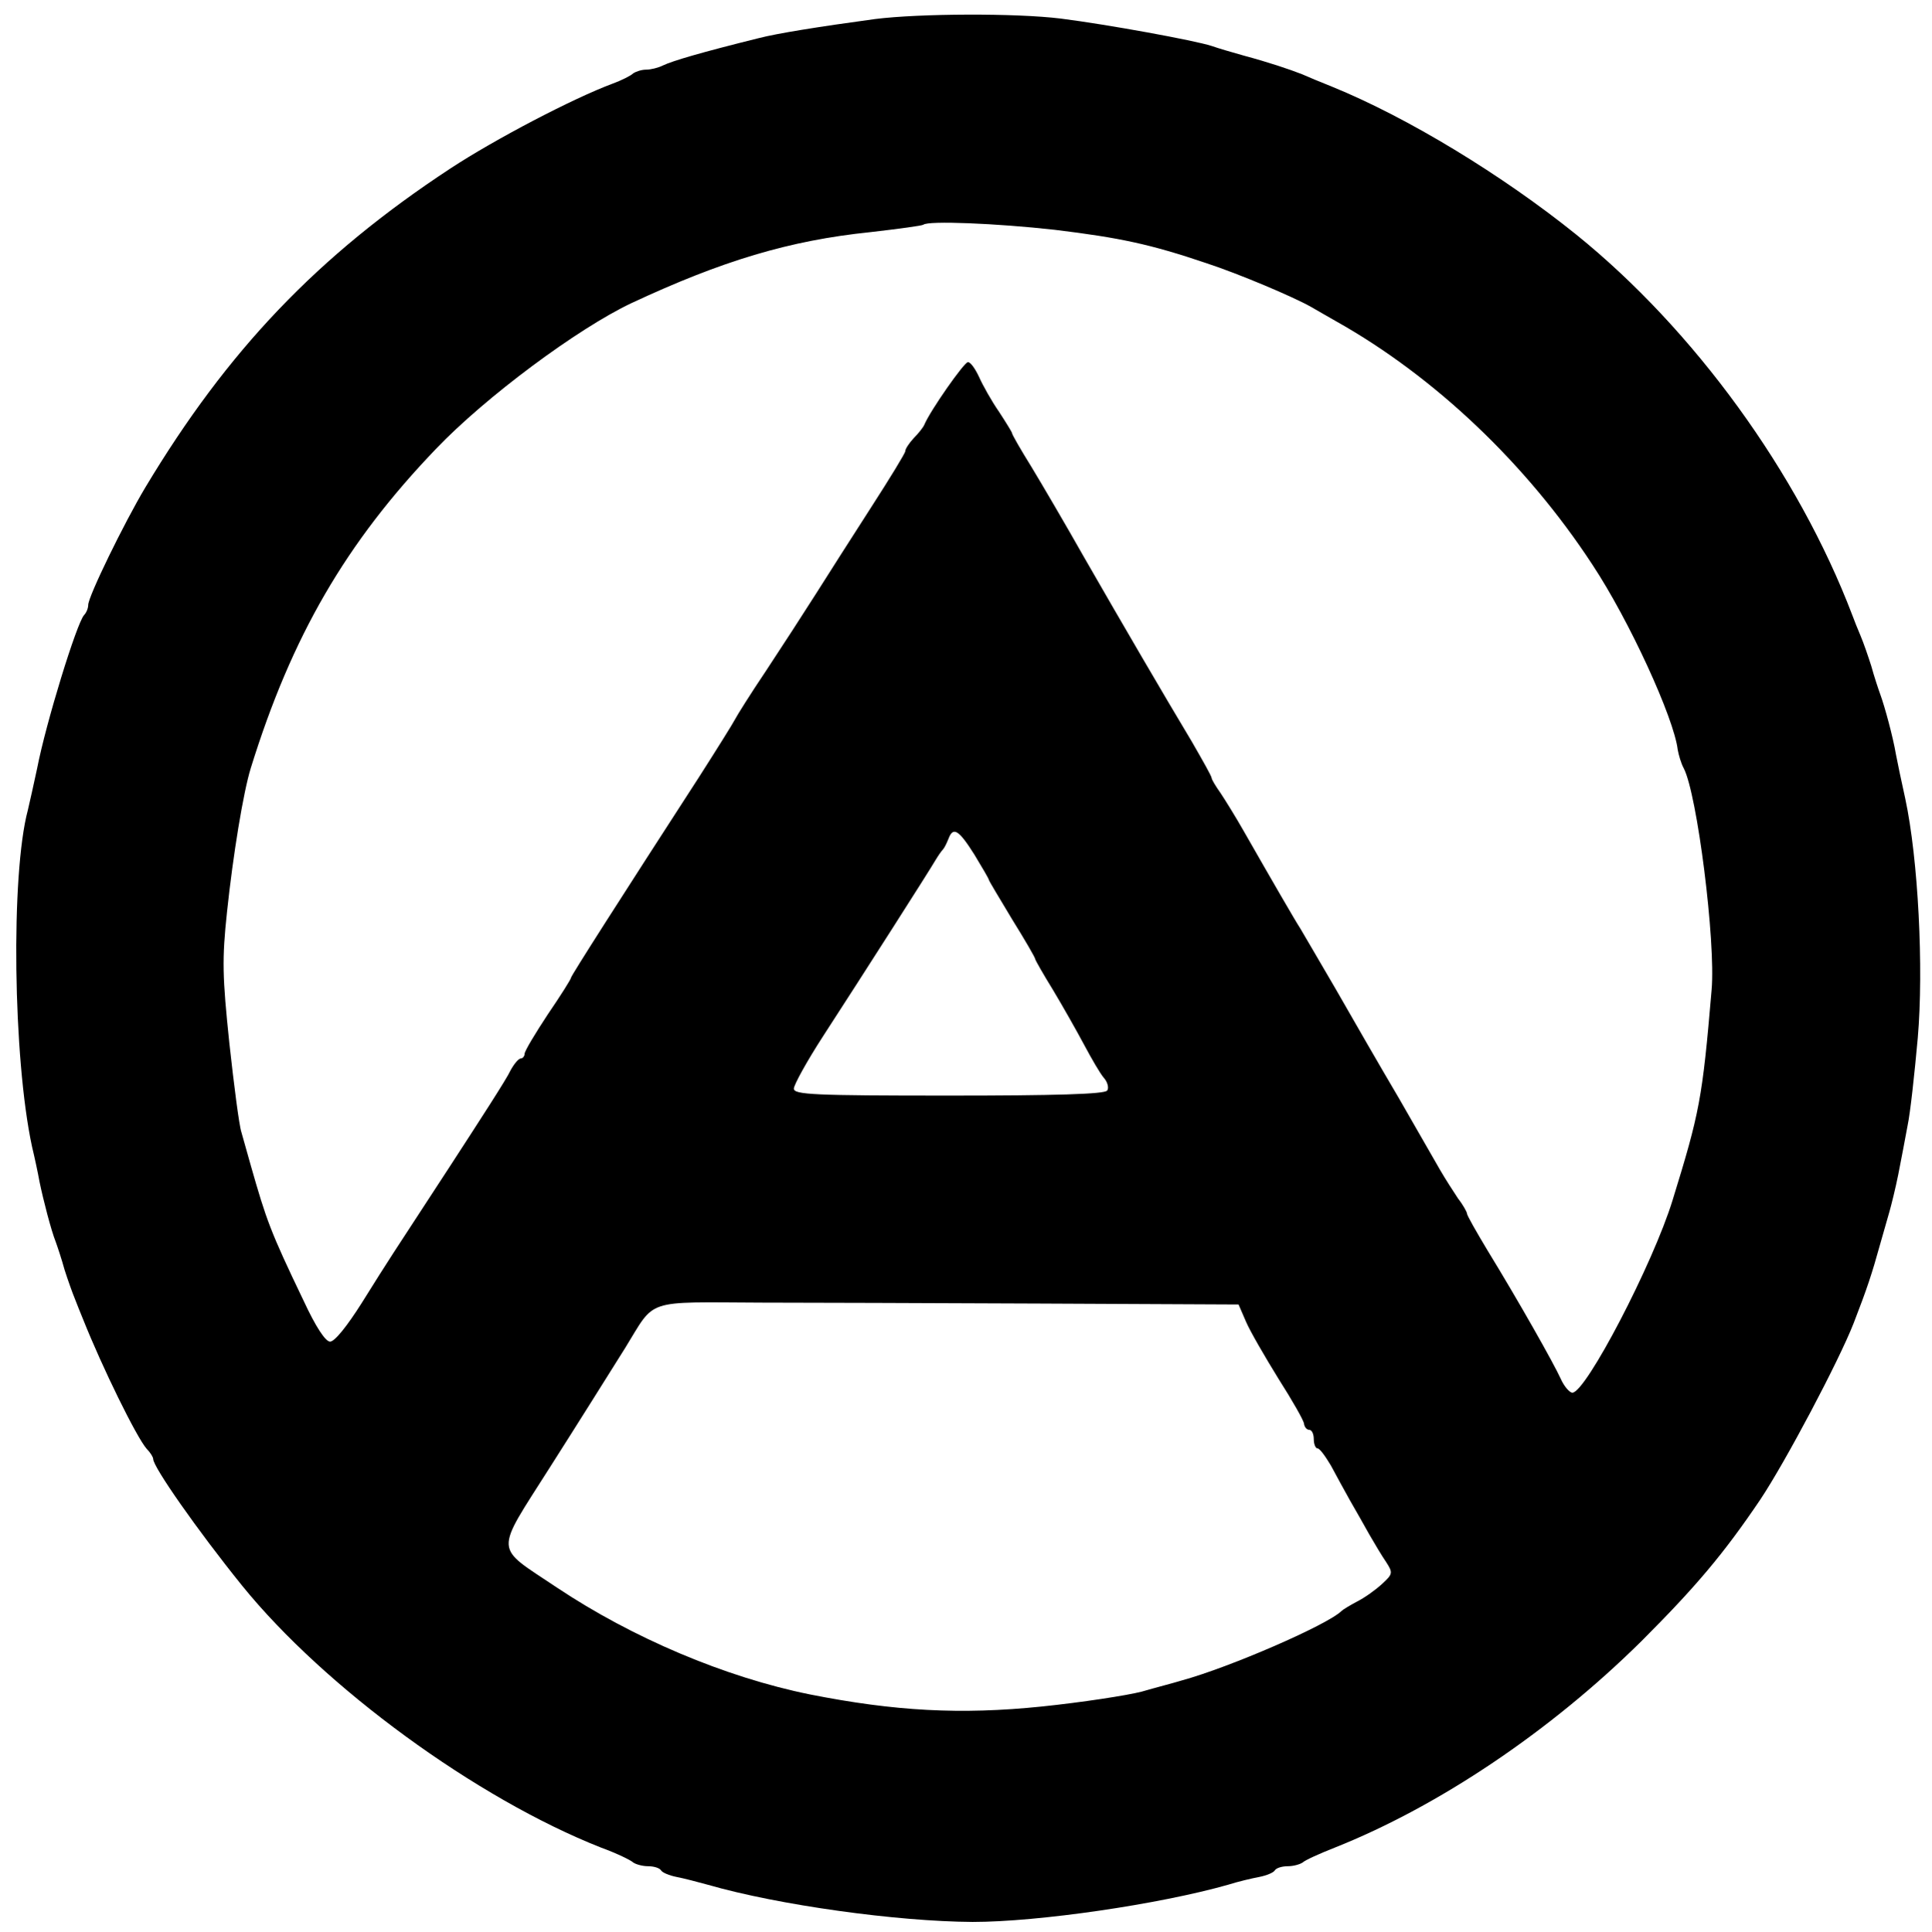
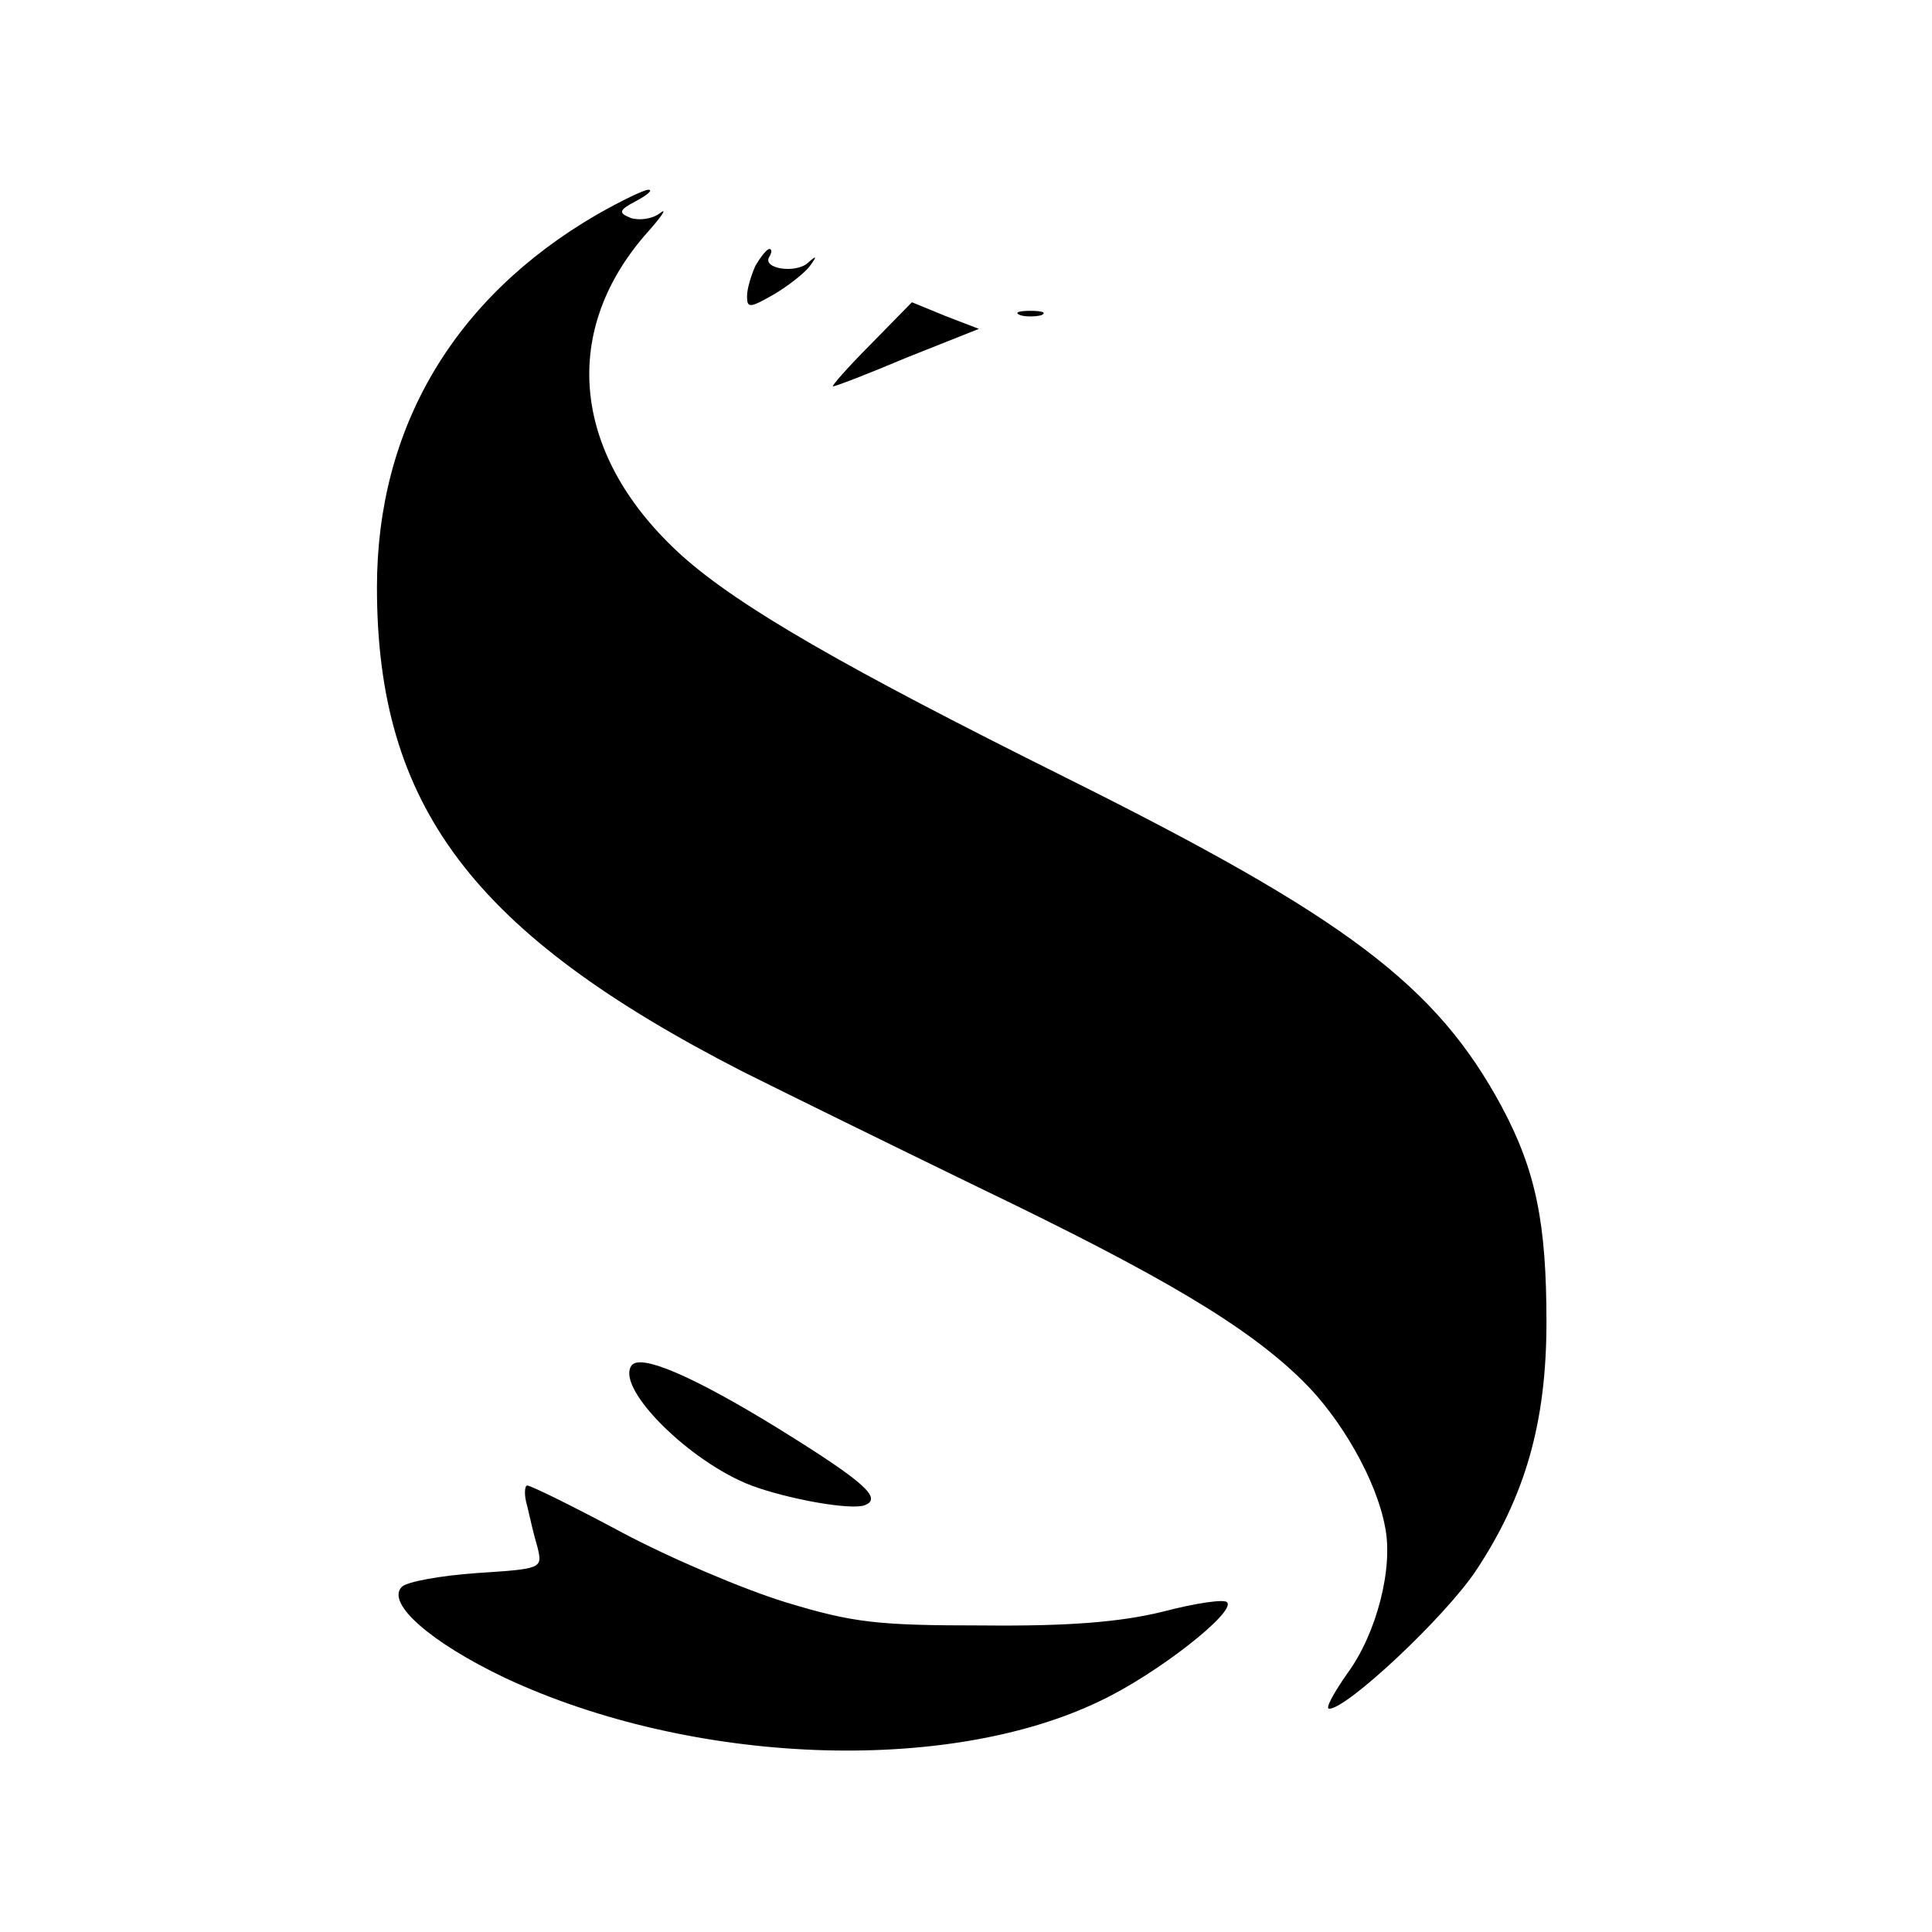
- <svg xmlns="http://www.w3.org/2000/svg" version="1.0" width="416pt" height="416pt" viewBox="0 0 416 416" preserveAspectRatio="xMidYMid meet">
-   <g transform="translate(0,416) scale(0.1,-0.1)" fill="#000000" stroke="none">
-     <path d="M1885 4119 c-125 -17 -211 -31 -250 -41 -125 -31 -186 -49 -207 -59 -10 -5 -26 -9 -36 -9 -10 0 -22 -4 -28 -8 -5 -5 -25 -15 -44 -22 -86 -32 -254 -120 -350 -183 -286 -188 -480 -392 -657 -687 -46 -77 -123 -235 -123 -253 0 -7 -4 -17 -9 -22 -16 -18 -82 -232 -101 -330 -7 -33 -16 -73 -20 -90 -37 -138 -32 -535 9 -725 6 -25 13 -58 16 -75 8 -39 25 -105 35 -130 4 -11 13 -38 19 -60 7 -22 17 -50 22 -62 5 -13 13 -33 18 -45 41 -103 115 -254 137 -279 8 -8 14 -18 14 -22 0 -17 95 -153 191 -272 178 -220 505 -459 774 -565 33 -12 64 -27 69 -32 6 -4 20 -8 32 -8 13 0 25 -4 28 -9 3 -5 18 -11 33 -14 16 -3 46 -11 68 -17 153 -44 407 -79 570 -80 142 0 402 38 550 80 22 7 52 14 68 17 15 3 30 9 33 14 3 5 15 9 28 9 12 0 26 4 32 8 5 5 36 19 69 32 224 89 465 251 661 445 117 117 177 188 256 305 54 81 169 298 201 380 29 75 39 105 57 170 7 25 16 56 20 70 4 14 13 50 19 80 6 30 15 78 20 105 6 28 15 112 22 189 13 150 1 386 -27 516 -8 36 -17 79 -20 95 -6 36 -24 103 -34 130 -4 11 -13 38 -19 60 -7 22 -17 51 -23 65 -6 14 -14 34 -18 45 -117 307 -341 615 -595 820 -159 128 -363 252 -525 318 -25 10 -54 22 -65 27 -28 11 -73 26 -125 40 -25 7 -56 16 -70 21 -37 12 -223 46 -325 59 -98 12 -304 11 -400 -1z m387 -454 c140 -17 206 -31 327 -72 70 -23 186 -72 225 -94 10 -6 35 -20 54 -31 212 -119 410 -307 552 -524 80 -121 176 -331 184 -399 2 -11 7 -29 13 -40 29 -56 69 -373 60 -477 -20 -236 -26 -265 -84 -453 -42 -137 -187 -415 -216 -415 -6 0 -18 14 -25 30 -15 33 -90 166 -158 277 -24 40 -44 75 -44 79 0 3 -8 18 -19 32 -10 15 -28 43 -39 62 -11 19 -51 89 -89 155 -39 66 -100 172 -136 235 -37 63 -71 122 -76 130 -10 15 -62 105 -122 210 -17 30 -40 67 -50 82 -10 14 -19 29 -19 32 0 4 -20 39 -43 79 -60 100 -147 249 -232 397 -39 69 -90 156 -113 194 -23 37 -42 70 -42 73 0 2 -13 23 -28 46 -16 23 -35 57 -43 75 -8 17 -18 32 -24 32 -8 0 -81 -104 -94 -135 -2 -5 -12 -18 -23 -29 -10 -11 -18 -23 -18 -28 0 -4 -33 -58 -73 -120 -40 -62 -94 -147 -120 -188 -26 -41 -74 -115 -107 -165 -33 -49 -63 -97 -67 -105 -4 -8 -39 -64 -78 -125 -167 -258 -275 -427 -275 -431 0 -3 -22 -38 -50 -79 -27 -41 -50 -79 -50 -85 0 -5 -4 -10 -8 -10 -5 0 -15 -12 -23 -27 -7 -16 -66 -107 -129 -204 -135 -207 -126 -192 -191 -296 -31 -49 -58 -83 -68 -83 -10 0 -31 32 -57 88 -72 150 -80 173 -114 292 -7 25 -16 57 -20 71 -5 15 -16 101 -26 192 -15 144 -16 180 -5 283 13 123 35 257 51 309 88 284 205 486 399 688 107 112 305 259 421 314 195 91 340 135 515 153 61 7 112 14 114 16 10 9 158 3 283 -11z m-173 -1346 c17 -28 31 -52 31 -54 0 -2 23 -40 50 -85 28 -45 50 -83 50 -86 0 -2 17 -32 38 -66 21 -35 51 -88 67 -118 16 -30 35 -63 43 -72 8 -9 11 -22 7 -27 -4 -8 -115 -11 -341 -11 -291 0 -334 2 -334 15 0 8 28 59 63 113 85 131 230 358 242 379 6 10 13 20 16 23 3 3 8 13 12 23 10 27 22 20 56 -34z m142 -967 l427 -2 16 -37 c9 -21 41 -76 70 -123 30 -47 55 -91 55 -97 1 -7 6 -13 11 -13 6 0 10 -9 10 -20 0 -11 4 -20 8 -20 5 0 17 -17 29 -37 11 -21 30 -55 41 -75 12 -21 31 -54 42 -74 11 -19 27 -46 36 -59 15 -23 14 -26 -9 -47 -14 -13 -38 -30 -54 -38 -15 -8 -30 -17 -33 -20 -30 -30 -242 -122 -345 -150 -16 -5 -55 -15 -86 -24 -31 -8 -128 -23 -215 -32 -175 -18 -317 -10 -499 26 -183 37 -383 122 -545 230 -137 92 -136 69 -15 260 58 91 130 206 162 257 66 107 39 98 293 97 96 0 367 -1 601 -2z" />
+ <svg xmlns="http://www.w3.org/2000/svg" version="1.0" width="225pt" height="225pt" viewBox="0 0 225 225" preserveAspectRatio="xMidYMid meet">
+   <g transform="translate(0,225) scale(0.1,-0.1)" fill="#000000" stroke="none">
+     <path d="M695 2000 c-167 -97 -256 -249 -256 -434 0 -255 112 -403 426 -564 44 -22 168 -83 275 -135 212 -102 312 -161 377 -225 45 -44 86 -116 96 -170 10 -48 -10 -125 -44 -171 -16 -23 -26 -41 -21 -41 21 0 135 107 171 161 57 86 82 172 82 289 0 115 -12 176 -52 251 -76 141 -180 220 -507 383 -257 128 -381 199 -448 259 -126 114 -143 257 -43 373 19 21 27 33 18 26 -9 -7 -24 -9 -34 -6 -15 6 -15 9 6 20 13 7 20 13 14 13 -5 0 -32 -13 -60 -29z" />
+     <path d="M880 1941 c-5 -11 -10 -27 -10 -36 0 -14 3 -14 31 2 17 10 36 25 42 33 9 12 8 13 -2 4 -14 -13 -54 -7 -45 7 3 5 3 9 0 9 -3 0 -10 -9 -16 -19z" />
+     <path d="M1014 1849 c-27 -27 -46 -49 -44 -49 3 0 42 15 87 34 l83 33 -39 15 -39 16 -48 -49z" />
+     <path d="M1188 1883 c6 -2 18 -2 25 0 6 3 1 5 -13 5 -14 0 -19 -2 -12 -5z" />
+     <path d="M735 659 c-17 -27 69 -112 140 -139 43 -16 116 -29 132 -23 21 8 0 27 -100 89 -99 61 -163 89 -172 73z" />
+     <path d="M614 496 c3 -13 8 -35 12 -48 6 -25 5 -25 -71 -30 -42 -3 -81 -10 -87 -16 -19 -19 34 -65 120 -106 218 -102 515 -113 693 -27 66 31 159 104 148 115 -3 4 -37 -1 -75 -11 -49 -12 -109 -17 -209 -16 -123 0 -151 3 -230 27 -49 15 -136 52 -192 82 -56 30 -105 54 -109 54 -3 0 -4 -11 0 -24z" />
  </g>
</svg>
